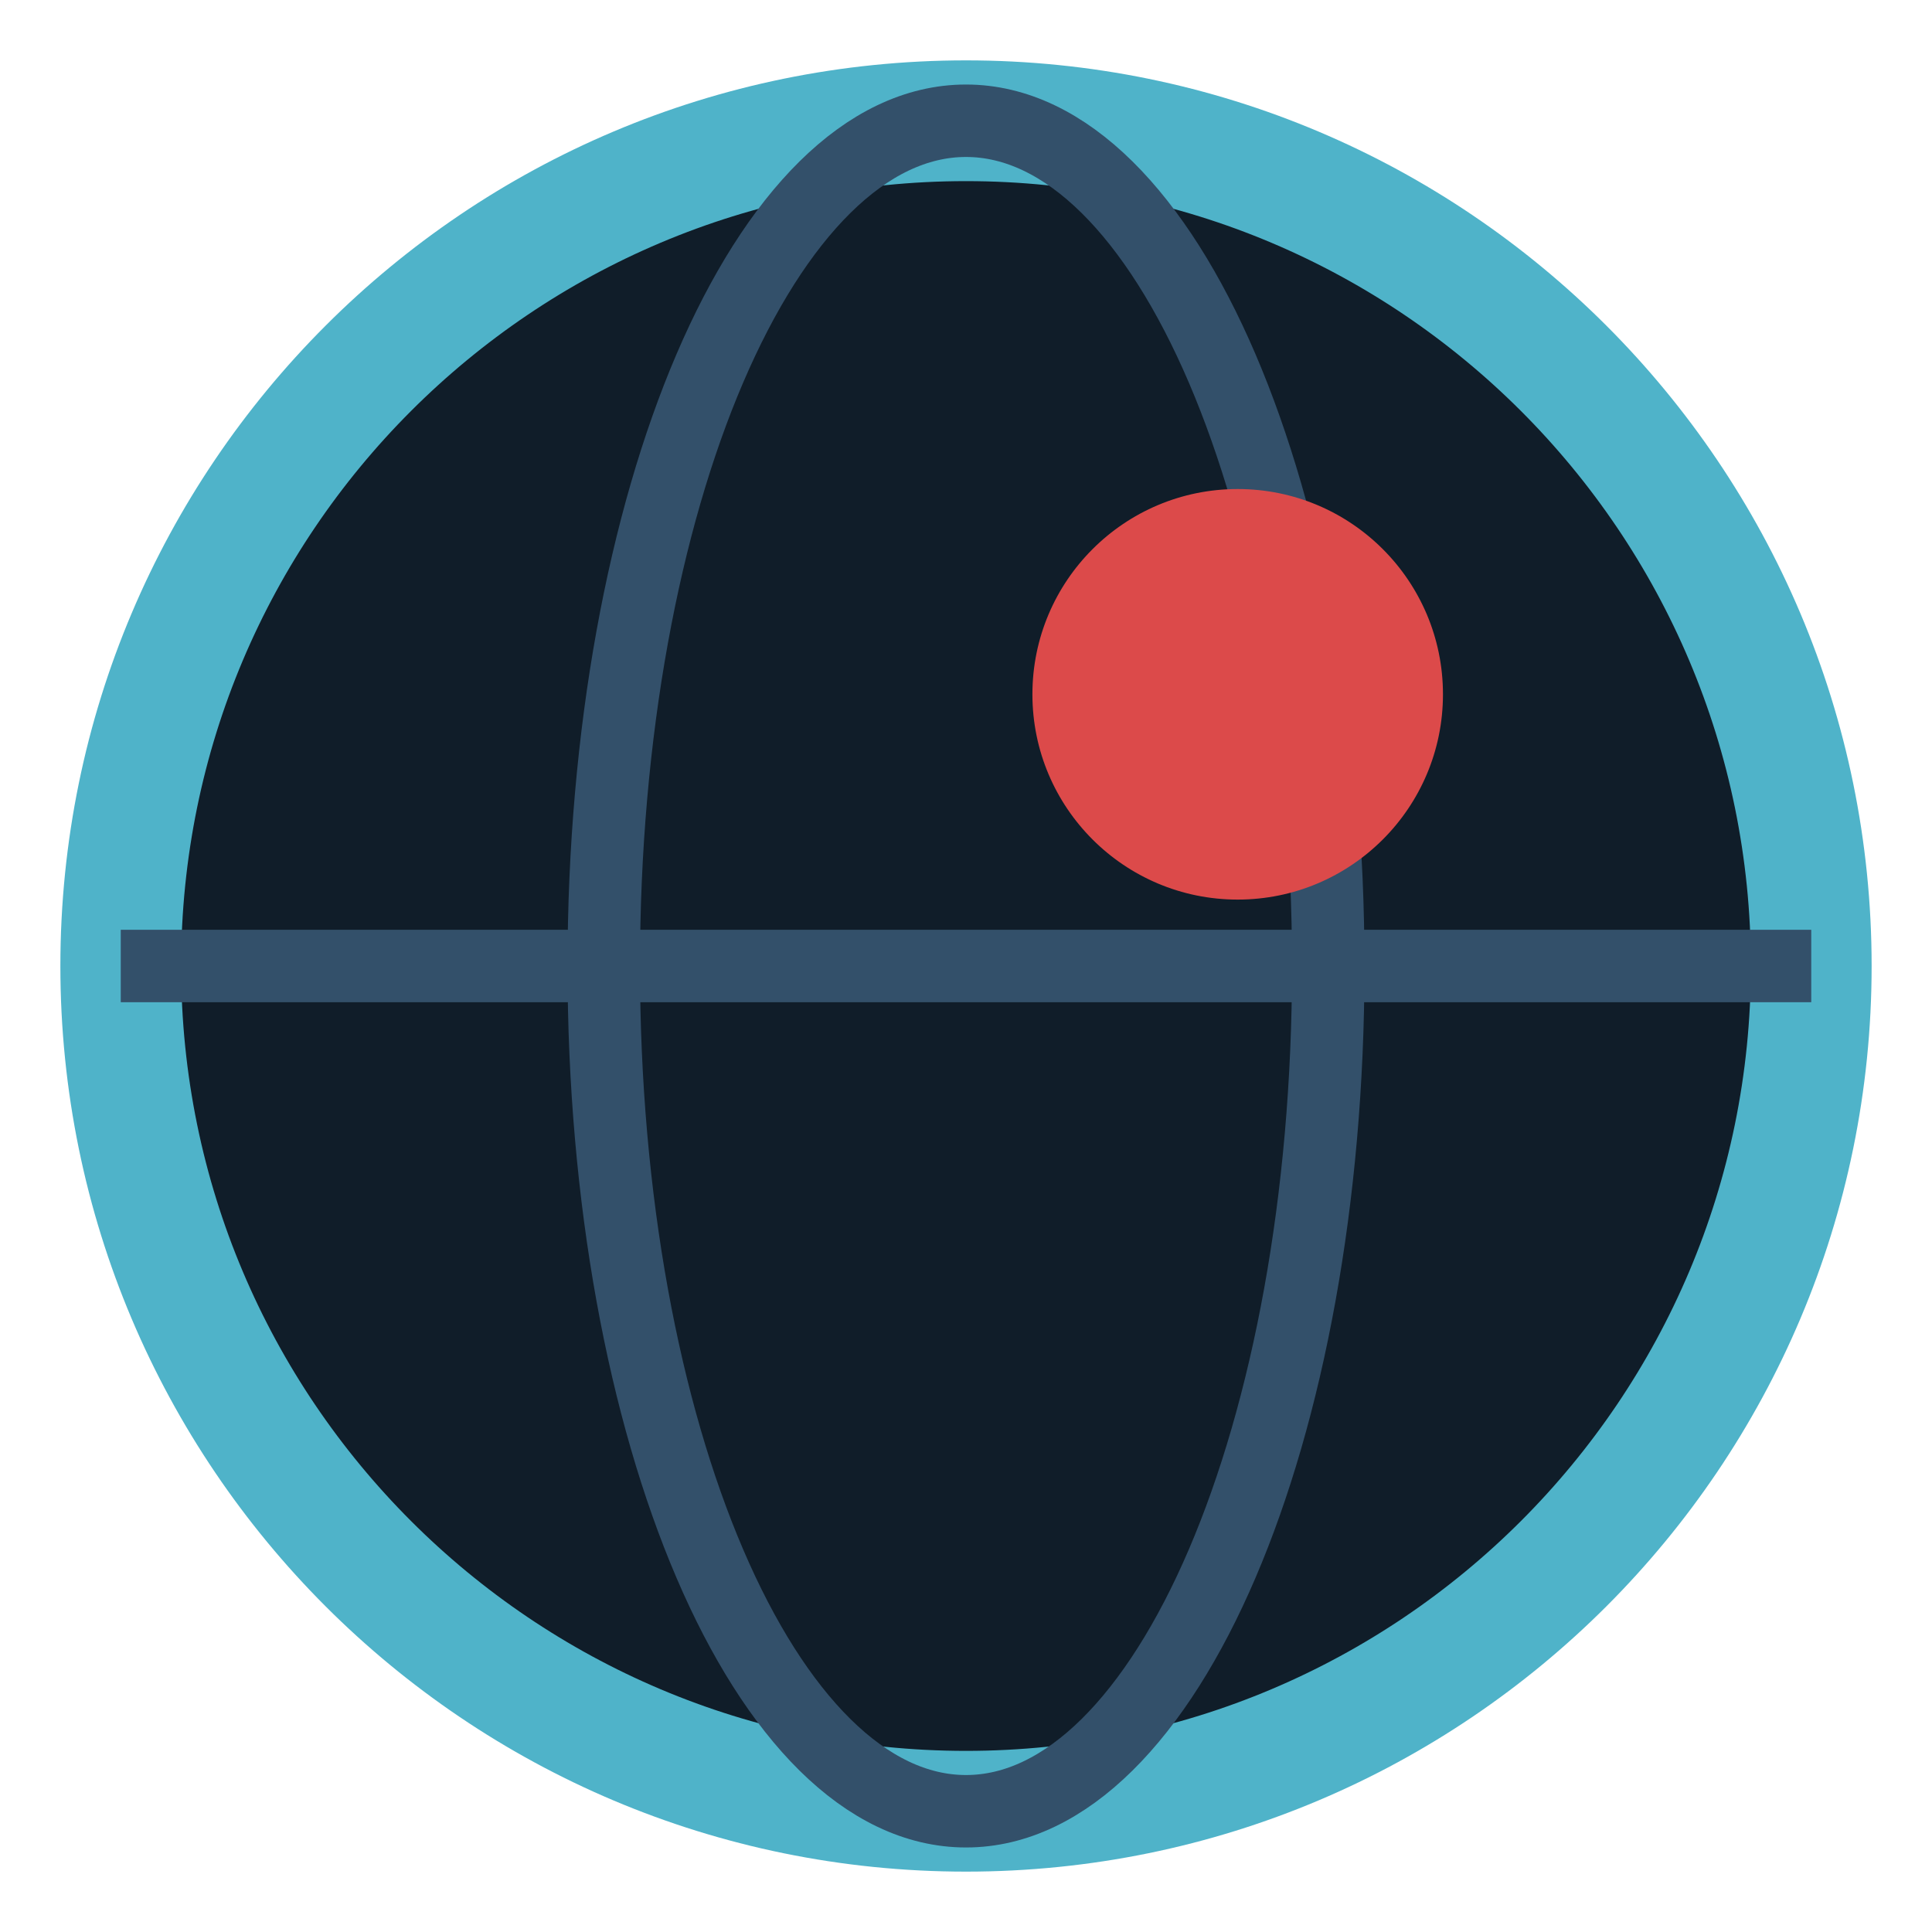
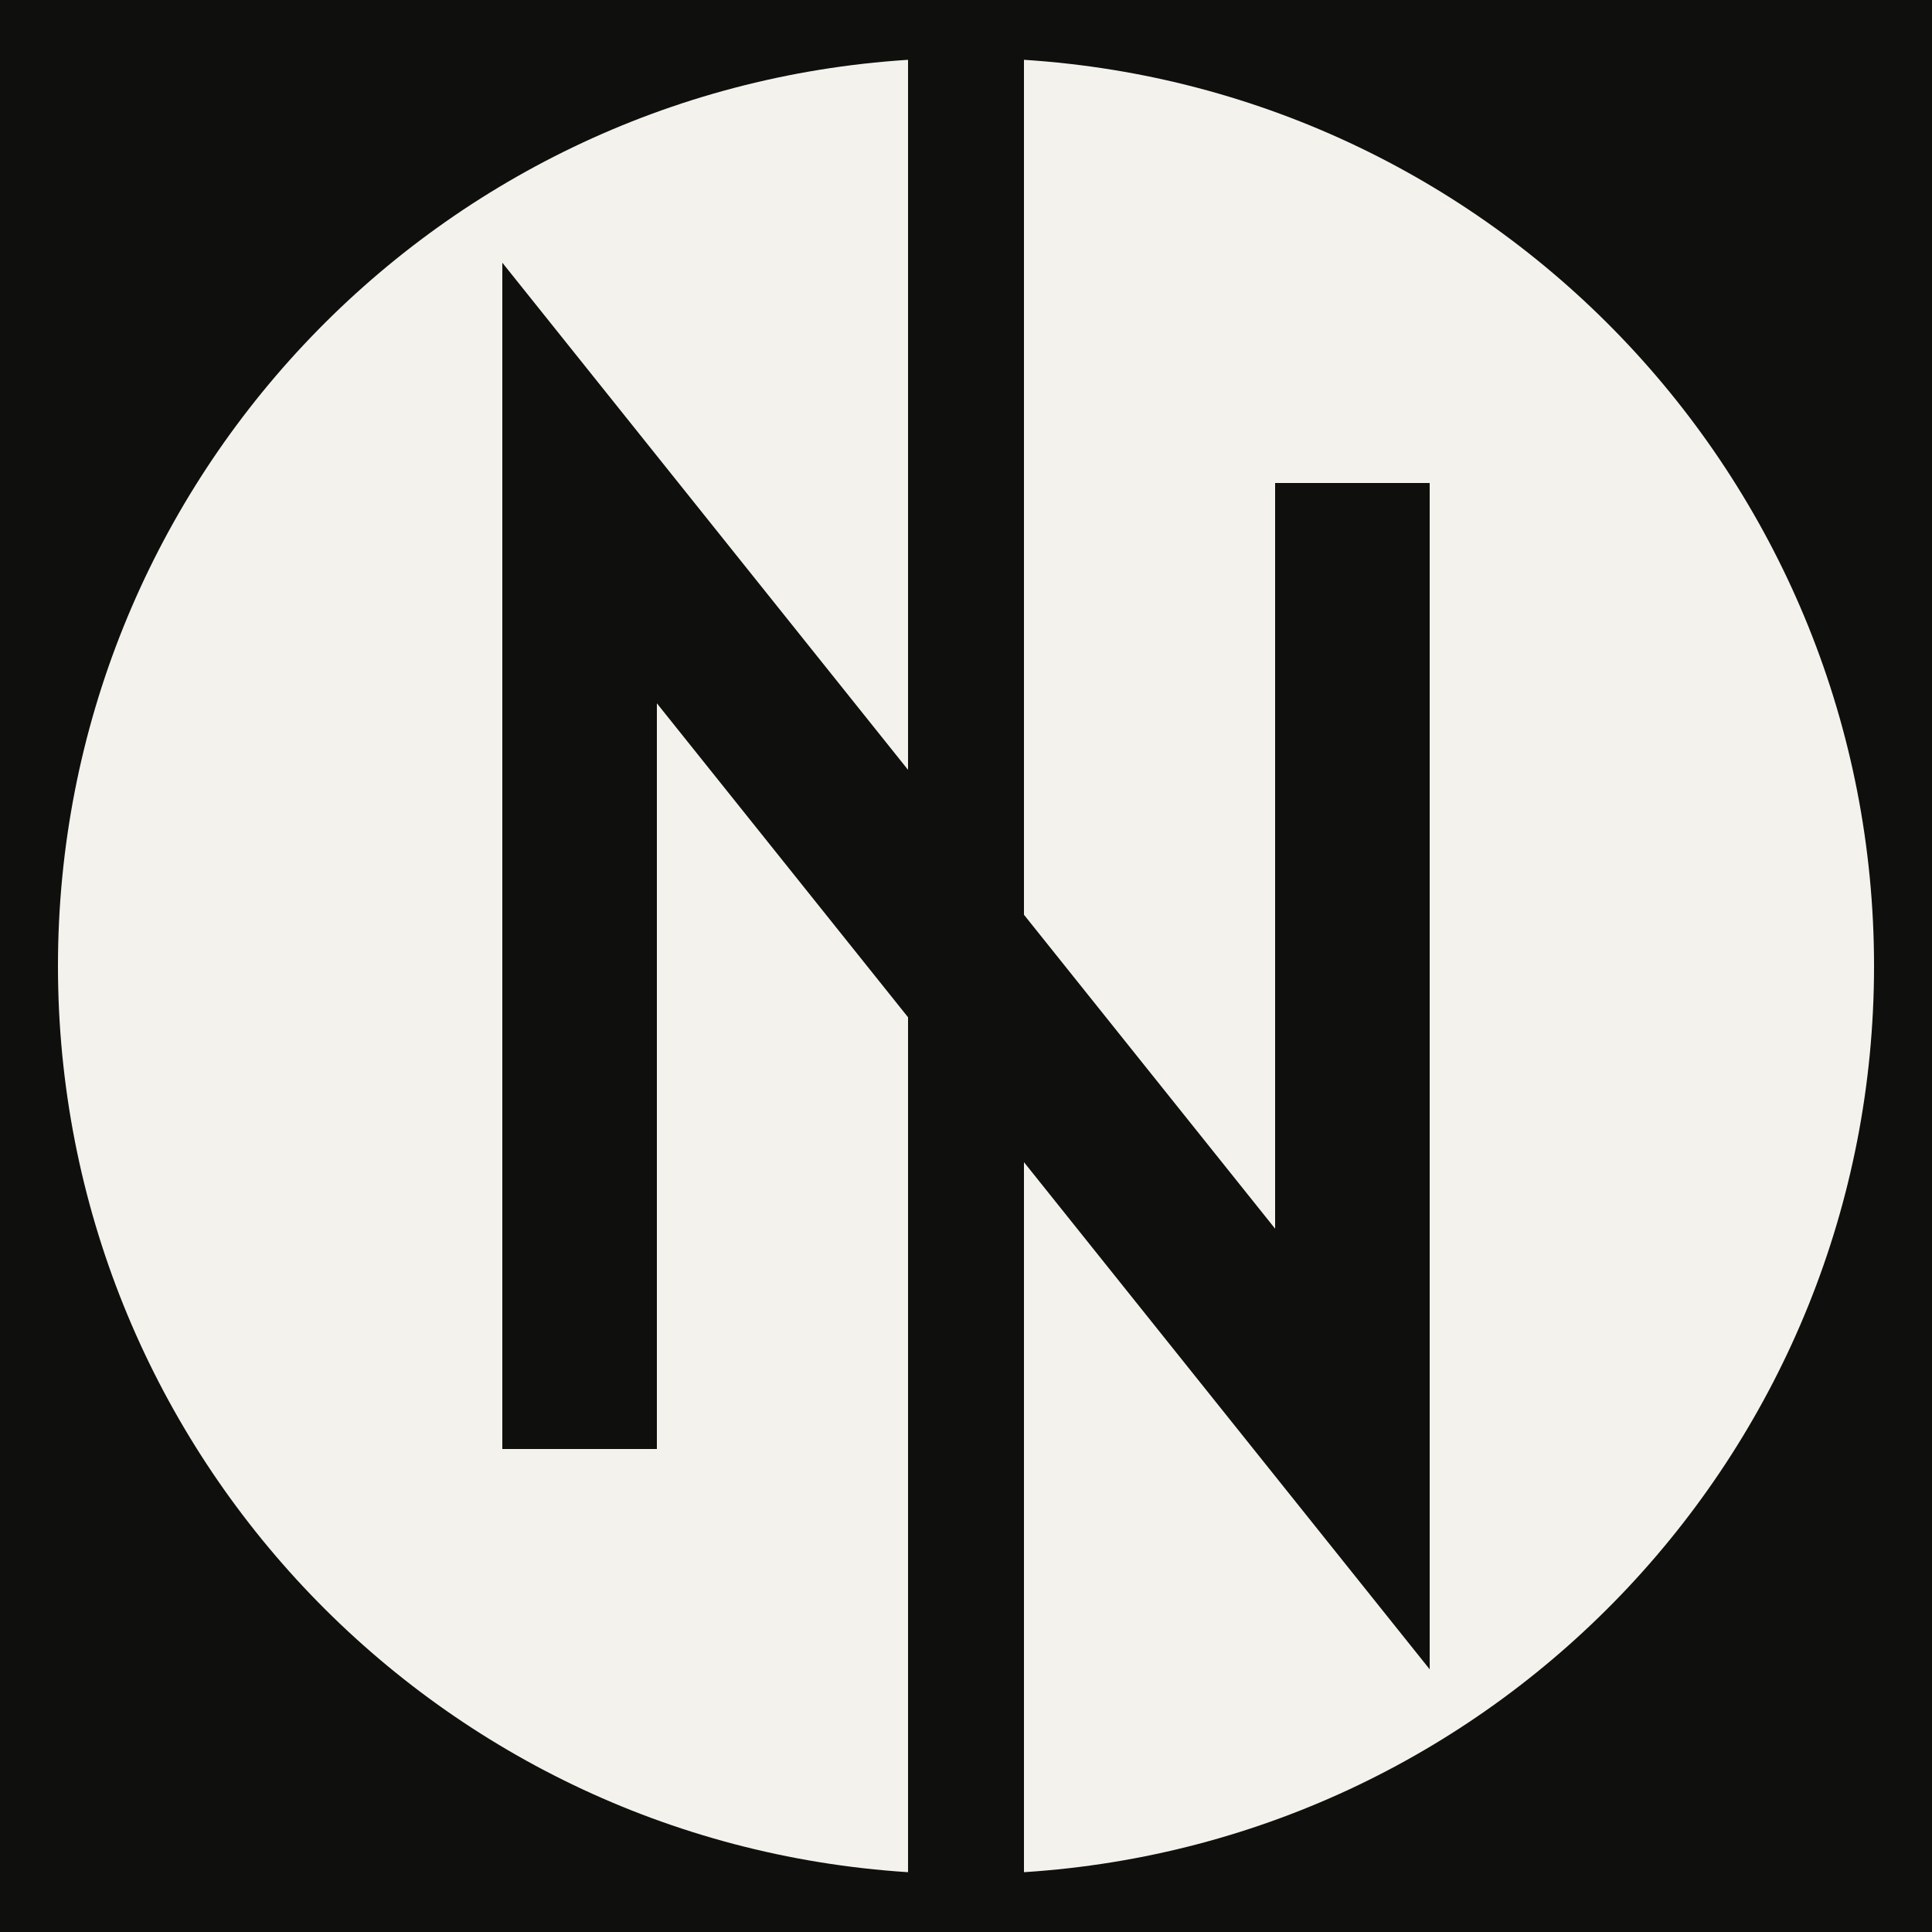
- <svg xmlns="http://www.w3.org/2000/svg" viewBox="0 0 32 32">
-   <circle cx="16" cy="16" r="14" fill="#101d29" stroke="#4fb3c9" stroke-width="2" />
-   <ellipse cx="16" cy="16" rx="6" ry="14" fill="none" stroke="#33506a" stroke-width="1.2" />
-   <path d="M2 16h28" fill="none" stroke="#33506a" stroke-width="1.2" />
-   <circle cx="20.5" cy="11.5" r="3.4" fill="#dc4a4a" />
+ <svg xmlns="http://www.w3.org/2000/svg" viewBox="0 0 512 512">
+   <rect width="512" height="512" fill="#0f0f0e" />
+   <path fill="#f4f2ec" d="M271.493,496.141c126.623-8.169,225.147-113.254,225.147-240.141S398.117,24.029,271.493,15.859l-.133-.008v226.565l66.56,83.2v-197.616h40.96v314.384l-107.52-134.4v188.165l.133-.008ZM240.507,15.859C113.883,24.029,15.36,129.113,15.36,256s98.523,231.971,225.147,240.141l.133.008v-226.565l-66.56-83.2v197.616h-40.96V69.616l107.52,134.4V15.851l-.133.008Z" />
</svg>
